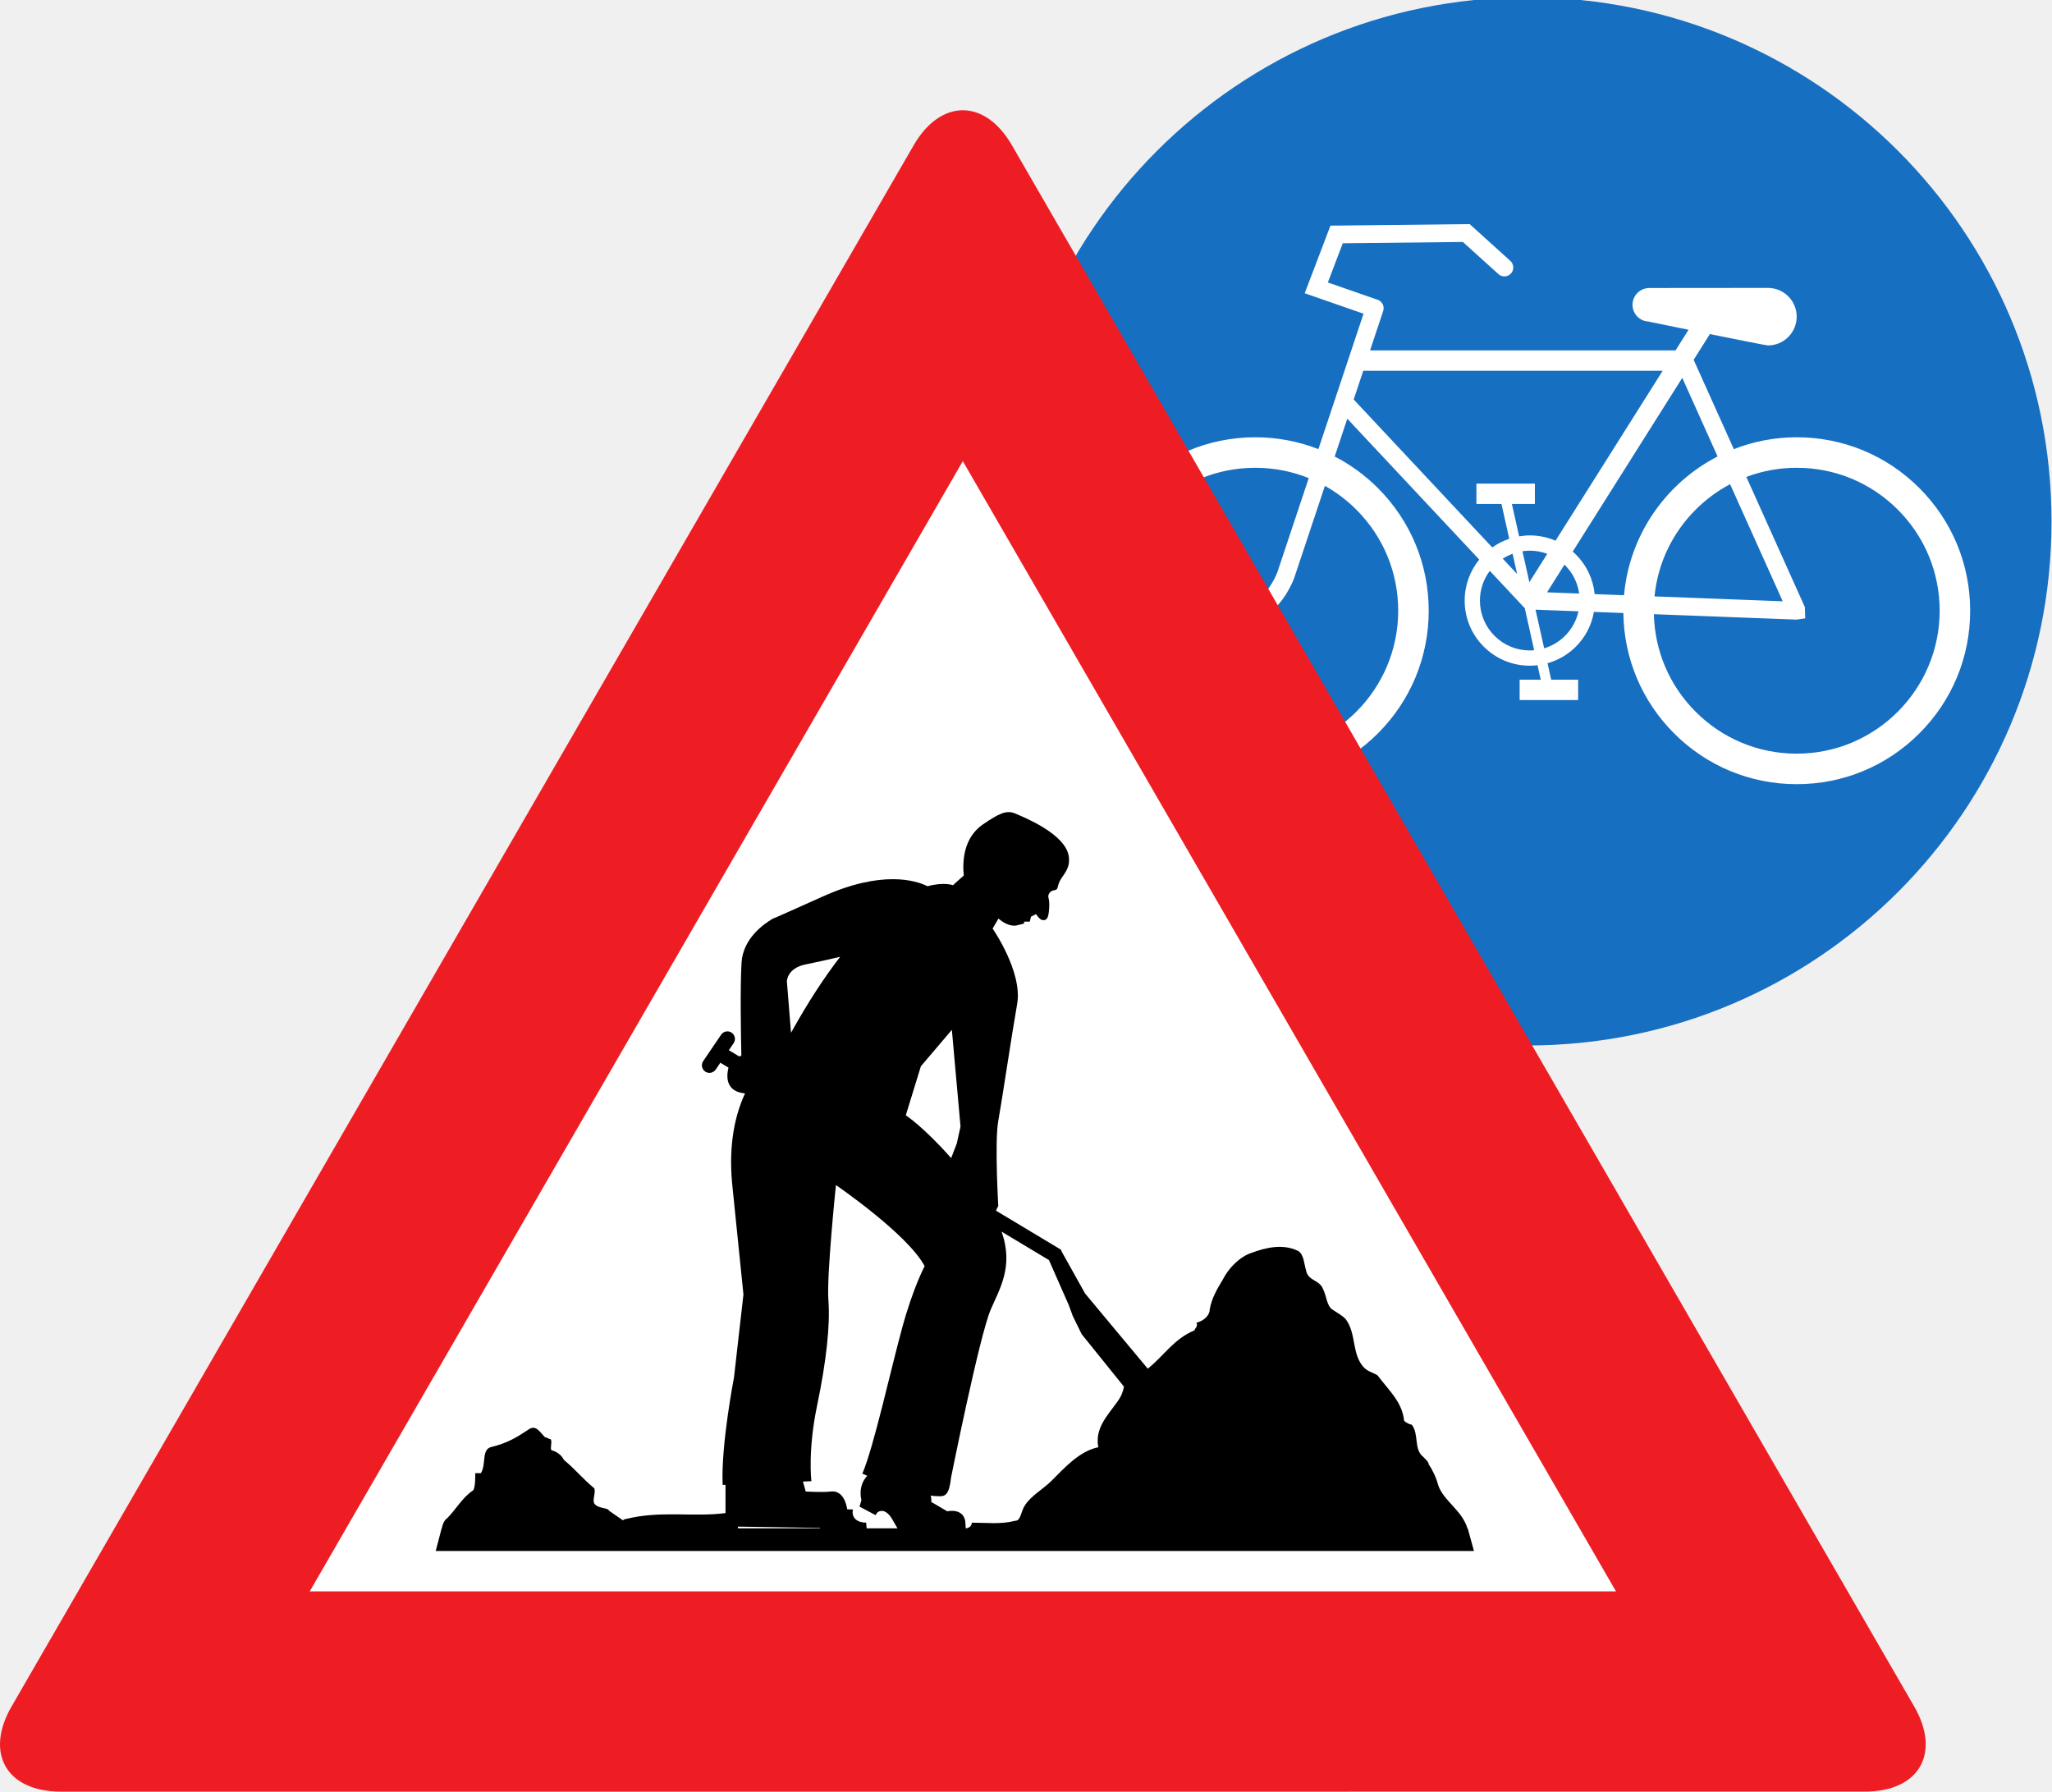
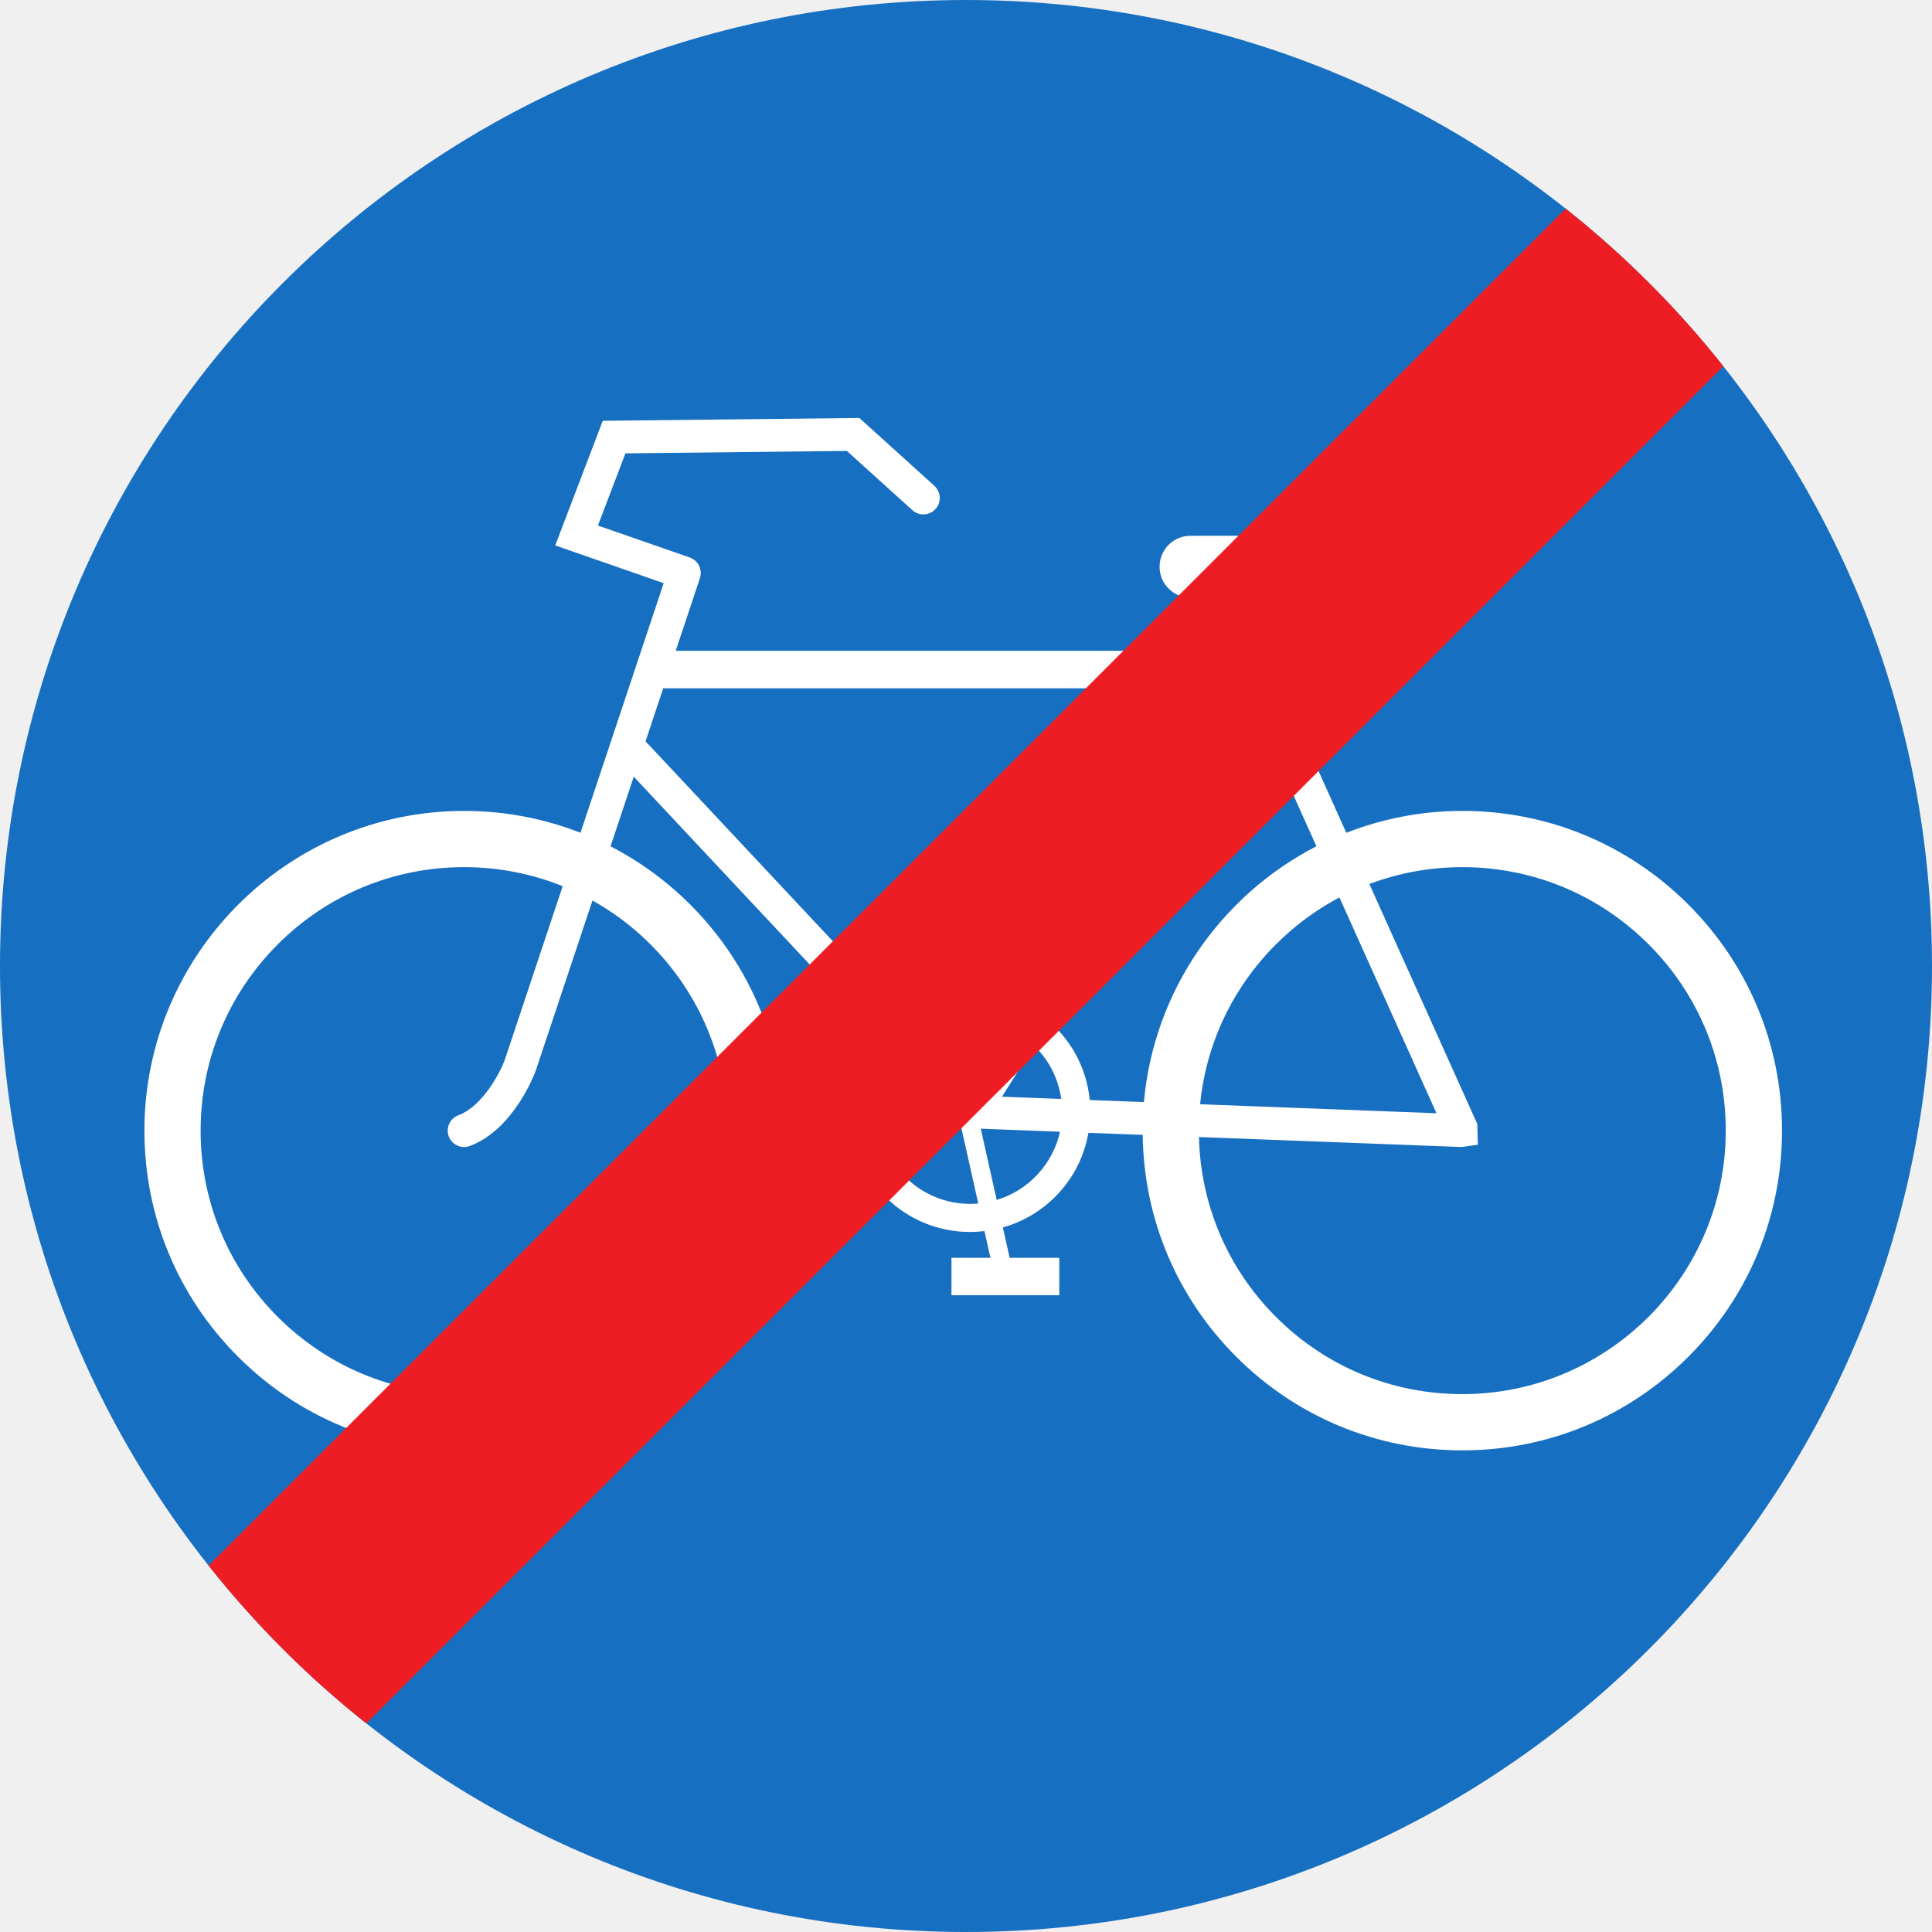
- <svg xmlns="http://www.w3.org/2000/svg" version="1.0" width="1000" height="873.008" id="svg2686">
-   <defs id="defs2688" />
-   <g id="layer1-0" transform="matrix(0.5320105,0,0,0.5320105,321.2735,207.8001)">
-     <path id="path10502" style="fill:#176fc1;fill-rule:nonzero;stroke:none" d="m 315.342,86.965 c 0,-265.079 214.905,-479.993 480,-479.993 265.096,0 480,214.914 480,479.993 0,265.093 -214.905,480.007 -480,480.007 -265.096,0 -480,-214.914 -480,-480.007" />
-     <path id="path10504" style="fill:#ffffff;fill-rule:nonzero;stroke:none" d="m 1154.283,56.439 c -29.998,-29.999 -69.899,-46.531 -112.334,-46.531 -20.317,0 -39.748,3.883 -57.628,10.873 l -36.798,-81.827 14.861,-23.563 c 26.051,5.27 51.77,10.402 53.169,10.402 14.556,0 26.356,-11.803 26.356,-26.351 0,-14.549 -11.8,-26.337 -26.356,-26.337 -0.734,0 -108.65,0.097 -108.65,0.097 -0.014,0 -0.014,0 -0.014,0 -8.49,0 -15.359,6.893 -15.359,15.381 0,8.488 6.869,15.367 15.359,15.367 v 0.153 c 0,0 16.135,3.301 35.967,7.337 l -11.938,18.917 H 651.098 c 7.257,-21.733 12.035,-36.101 12.035,-36.101 0.083,-0.25 0.111,-0.499 0.166,-0.749 0.069,-0.264 0.152,-0.541 0.18,-0.804 0.042,-0.277 0.028,-0.541 0.028,-0.804 0.014,-0.277 0.042,-0.541 0.028,-0.804 -0.028,-0.264 -0.083,-0.527 -0.138,-0.791 -0.042,-0.25 -0.069,-0.513 -0.139,-0.749 -0.055,-0.264 -0.166,-0.499 -0.263,-0.735 -0.097,-0.25 -0.166,-0.499 -0.277,-0.735 -0.125,-0.222 -0.277,-0.43 -0.402,-0.652 -0.139,-0.222 -0.263,-0.458 -0.429,-0.68 -0.152,-0.194 -0.346,-0.374 -0.526,-0.569 -0.18,-0.194 -0.332,-0.402 -0.54,-0.583 -0.194,-0.18 -0.429,-0.319 -0.637,-0.472 -0.222,-0.166 -0.415,-0.333 -0.651,-0.472 -0.235,-0.139 -0.499,-0.236 -0.762,-0.347 -0.222,-0.111 -0.443,-0.236 -0.692,-0.333 l -45.634,-15.866 13.67,-35.865 110.021,-1.22 32.56,29.444 c 3.338,3.023 8.49,2.76 11.509,-0.583 3.019,-3.329 2.756,-8.488 -0.582,-11.511 l -34.929,-31.594 -2.368,-2.136 -3.185,0.042 -118.76,1.318 -5.54,0.056 -23.6,61.925 7.936,2.76 45.953,15.991 -41.341,124.031 C 585.603,13.667 566.075,9.908 545.966,9.908 c -87.613,0 -158.869,71.273 -158.869,158.87 0,42.439 16.523,82.327 46.521,112.339 30.012,29.999 69.913,46.531 112.348,46.531 42.435,0 82.322,-16.532 112.334,-46.531 29.998,-30.013 46.535,-69.9 46.535,-112.339 0,-42.439 -16.536,-82.327 -46.535,-112.339 -11.814,-11.803 -25.165,-21.483 -39.582,-28.931 3.85,-11.539 7.742,-23.217 11.537,-34.603 L 751.12,121.929 c -8.337,10.263 -13.351,23.314 -13.351,37.543 0,15.935 6.205,30.914 17.478,42.19 11.274,11.276 26.259,17.475 42.2,17.475 2.382,0 4.737,-0.18 7.063,-0.458 l 2.978,13.287 h -19.362 v 18.626 h 53.57 V 231.965 H 817.03 l -3.379,-15.089 c 9.722,-2.732 18.655,-7.878 25.996,-15.214 8.781,-8.779 14.431,-19.819 16.523,-31.802 l 26.965,1.026 c 0.54,41.649 16.966,80.718 46.479,110.231 29.998,29.999 69.899,46.531 112.334,46.531 42.435,0 82.336,-16.532 112.334,-46.531 30.012,-30.013 46.535,-69.9 46.535,-112.339 0,-42.439 -16.523,-82.327 -46.535,-112.339 z m -515.746,19.763 c 24.735,24.728 38.35,57.612 38.35,92.576 0,72.188 -58.736,130.924 -130.92,130.924 -34.97,0 -67.849,-13.619 -92.585,-38.348 -24.722,-24.728 -38.35,-57.598 -38.35,-92.576 0,-34.964 13.628,-67.847 38.35,-92.576 24.735,-24.728 57.614,-38.348 92.585,-38.348 17.049,0 33.613,3.259 48.972,9.459 L 566.172,133.606 c -2.188,5.936 -10.775,22.925 -23.073,27.544 -4.21,1.581 -6.343,6.269 -4.764,10.485 1.579,4.216 6.274,6.352 10.484,4.771 21.896,-8.21 32.311,-36.254 32.74,-37.446 0.028,-0.083 12.783,-38.32 28.184,-84.546 10.429,5.839 20.123,13.106 28.793,21.788 z M 969.459,27.48 c -47.255,24.34 -80.785,71.661 -85.715,127.11 l -26.91,-1.026 c -1.33,-13.703 -7.326,-26.42 -17.187,-36.295 -0.942,-0.929 -1.925,-1.775 -2.908,-2.635 L 937.093,-44.5 Z m 11.44,25.422 48.224,107.235 -117.459,-4.48 c 2.978,-30.013 16.093,-57.848 37.712,-79.456 9.432,-9.431 20.054,-17.239 31.522,-23.3 z M 785.827,135.132 772.656,121.083 c 2.839,-1.845 5.872,-3.329 9.016,-4.48 z m 4.875,-20.831 c 2.216,-0.319 4.46,-0.541 6.745,-0.541 5.554,0 10.927,1.026 15.982,2.913 l -16.384,25.963 z m 38.474,12.316 c 0.194,0.18 0.402,0.347 0.582,0.527 7.105,7.101 11.523,16.13 12.894,25.893 l -29.43,-1.123 z M 644.894,-51.018 h 274.278 L 821.005,104.634 c -7.34,-3.148 -15.318,-4.84 -23.558,-4.84 -3.338,0 -6.592,0.347 -9.792,0.874 L 781.021,70.988 h 21.079 V 52.348 h -53.556 v 18.64 h 22.935 l 7.133,31.899 c -5.609,1.872 -10.844,4.549 -15.581,7.919 L 636.113,-24.681 c 3.075,-9.223 6.025,-18.071 8.781,-26.337 z M 797.447,205.17 c -12.202,0 -23.683,-4.757 -32.311,-13.384 -8.642,-8.64 -13.393,-20.11 -13.393,-32.315 0,-9.958 3.199,-19.389 9.044,-27.225 l 32.048,34.215 8.601,38.5 c -1.316,0.125 -2.645,0.208 -3.989,0.208 z m 13.143,-1.956 -7.908,-35.394 39.374,1.498 c -3.587,16.185 -15.733,29.167 -31.466,33.896 z m 231.358,96.487 c -34.97,0 -67.849,-13.619 -92.571,-38.348 -23.988,-23.98 -37.477,-55.629 -38.28,-89.4 l 130.547,4.965 8.06,-1.151 -0.319,-10.332 -53.612,-119.204 c 14.556,-5.478 30.137,-8.377 46.175,-8.377 34.97,0 67.849,13.619 92.585,38.348 24.721,24.728 38.336,57.612 38.336,92.576 0,72.188 -58.722,130.924 -130.92,130.924" />
-   </g>
-   <g id="layer2">
-     <g transform="matrix(0.938462,0,0,0.938462,-290.3604,340.144)" id="layer1">
-       <path d="m 783.836,-286.979 c 14.052,-24.298 37.032,-24.298 51.072,0 l 468.501,810.585 c 14.04,24.298 2.549,44.188 -25.542,44.188 l -936.94,0.012 c -28.079,0 -39.582,-19.877 -25.53,-44.175 z" style="fill:#ee1c23;fill-rule:nonzero;stroke:none" id="path2699" />
-       <path d="m 470.238,463.852 678.318,-0.012 -339.177,-586.852 -339.14,586.864" style="fill:#ffffff;fill-rule:nonzero;stroke:none" id="path103" />
-       <path d="m 710.474,114.712 c 1.01,-0.591 1.65,-0.899 1.65,-0.899 0,0 -4.741,2.217 -1.65,0.899" style="fill:#000000;fill-rule:nonzero;stroke:none" id="path105" />
-       <path d="m 1071.56,431.106 h -0.16 c -2.808,-9.446 -12.463,-14.261 -15.21,-22.525 -0.985,-3.916 -2.943,-7.833 -4.902,-10.776 0,-0.973 -0.985,-1.958 -2.943,-3.916 -4.902,-3.916 -1.958,-11.749 -5.887,-16.65 -0.973,0 -2.943,-0.973 -3.916,-1.958 -0.985,-9.791 -7.845,-15.665 -13.719,-23.498 -0.985,-0.985 -4.902,-1.958 -6.872,-3.916 -6.86,-6.86 -3.916,-17.623 -9.803,-25.468 -1.958,-1.958 -3.916,-2.931 -6.86,-4.889 -2.943,-1.958 -2.943,-6.86 -4.901,-10.776 -1.958,-4.889 -7.833,-3.916 -8.818,-9.791 -0.985,-2.943 -0.985,-7.833 -3.916,-9.791 -7.845,-3.916 -16.675,-1.958 -24.508,0.973 -5.887,1.958 -11.761,7.833 -14.705,13.719 -2.943,4.889 -5.887,9.791 -6.86,15.665 0,2.931 -2.943,5.874 -6.872,6.847 0.985,1.958 -0.973,2.943 -0.973,3.916 -10.874,4.532 -15.887,13.239 -24.323,19.939 l -32.537,-39.027 -12.094,-21.65 -0.493,-1.145 -1.071,-0.64 -32.623,-19.581 1.195,-2.525 c 0,0 -1.958,-33.288 0,-44.064 1.958,-10.776 6.86,-44.064 9.803,-60.715 2.943,-16.65 -12.746,-39.175 -12.746,-39.175 l 3.042,-5.197 c 5.493,4.754 9.384,3.571 9.384,3.571 l 3.916,-0.985 v -0.973 h 2.943 l 0.653,-2.611 2.611,-1.305 c 0,0 1.305,1.958 2.291,2.611 0.973,0.653 2.611,0.973 3.596,-0.653 0.973,-1.638 1.305,-8.165 0.653,-10.123 -0.653,-1.958 0.653,-3.916 2.931,-4.236 2.291,-0.333 1.305,-1.638 2.943,-4.902 1.638,-3.264 5.554,-6.207 4.581,-12.734 -1.749,-11.638 -23.202,-20.234 -27.783,-22.192 -4.569,-1.958 -8.485,0 -16.663,5.554 -10.357,7.032 -10.801,19.495 -10.062,26.601 l -5.616,5.062 c 0,-0.012 -4.729,-1.786 -13.214,0.53 -6.022,-2.98 -23.522,-8.547 -54.422,5.345 -16.946,7.611 -23.818,10.653 -26.158,11.663 -4.236,2.451 -15.209,9.988 -15.998,22.611 -0.764,12.328 -0.333,37.968 -0.099,48.35 l -1.084,0.431 -5.419,-3.251 2.5,-3.67 c 1.207,-1.798 0.751,-4.224 -1.047,-5.443 -1.786,-1.219 -4.224,-0.751 -5.443,1.047 l -9.31,13.707 c -1.219,1.786 -0.751,4.224 1.034,5.443 1.798,1.207 4.236,0.739 5.456,-1.047 l 2.401,-3.547 4.224,2.537 c -1.195,4.889 -1.355,12.463 8.596,13.399 -5.062,10.924 -8.608,26.121 -6.712,46.614 l 5.887,57.784 -4.902,43.079 c 0,0 -6.86,35.259 -5.887,55.826 l 1.478,-0.062 v 14.668 c -16.835,2.168 -33.756,-1.404 -51.466,3.017 -0.813,0 -1.293,0.345 -1.786,0.739 -2.303,-1.601 -4.704,-3.19 -7.094,-4.902 -0.985,-1.958 -5.887,-0.973 -7.845,-3.916 -0.985,-1.958 0.985,-5.874 0,-7.833 -5.887,-4.902 -9.803,-9.791 -15.69,-14.692 -0.973,-1.958 -2.931,-3.916 -5.874,-4.889 -1.958,0 0,-3.916 -0.985,-5.874 -0.973,0 -1.958,-0.985 -2.931,-0.985 -2.943,-2.931 -4.902,-6.86 -8.83,-3.916 -5.874,3.916 -10.776,6.86 -18.621,8.818 -5.887,0.973 -2.943,8.805 -5.887,13.707 h -2.943 c 0,2.931 0,6.847 -0.973,8.818 -5.887,3.916 -8.818,9.791 -13.719,14.68 -1.478,0.985 -2.204,2.943 -2.697,5.148 h -0.062 l -3.091,11.749 h 539.154 z m -283.955,-239.928 16.084,-18.904 4.495,50.247 -1.958,8.805 -2.906,7.549 c -14.372,-16.281 -23.559,-22.229 -23.559,-22.229 z m -59.803,-52.882 c 4.655,-0.924 11.724,-2.512 17.882,-3.929 -7.919,10.209 -16.466,23.128 -25.517,39.421 l -2.155,-26.675 c 0,0 0,-6.86 9.791,-8.818 z m 7.438,292.576 c -0.012,0.086 -0.012,0.16 -0.025,0.234 h -42.55 c -0.037,-0.283 -0.074,-0.579 -0.123,-0.887 z m 42.562,-103.572 c -5.887,21.54 -14.705,61.7 -20.591,75.407 0,0 0.936,0.431 2.549,1.121 -5.172,5.443 -3.03,12.586 -3.03,12.586 l -0.985,3.424 8.325,4.409 0.985,-1.466 c 4.409,-2.943 7.845,3.916 7.845,3.916 l 2.549,4.409 h -16.035 c 0.025,-0.887 -0.234,-1.909 -0.234,-2.943 -3.929,0 -7.845,-1.958 -6.872,-6.847 -1.034,0 -2.007,-0.049 -2.943,-0.086 -1.502,-8.621 -5.874,-9.643 -8.818,-9.224 -3.424,0.493 -12.746,0 -12.746,0 l -1.441,-5.197 4.384,-0.185 c 0,0 -1.958,-15.665 2.943,-39.175 4.902,-23.498 6.86,-42.106 5.887,-54.84 -0.985,-12.722 3.916,-59.73 3.916,-59.73 0,0 37.254,25.456 46.072,42.106 0,0 -5.887,10.776 -11.761,32.316 z m 14.889,86.823 c 1.65,0.209 3.239,0.333 4.717,0.333 2.943,0 4.902,-0.985 5.874,-9.791 0,0 14.705,-73.449 20.591,-87.156 4.557,-10.628 12.081,-22.476 5.603,-40.481 l 24.631,14.791 10.283,23.35 2.118,5.764 4.594,9.36 21.958,27.254 c -0.517,2.82 -1.601,5.382 -3.51,7.943 -4.902,6.86 -11.773,13.707 -9.803,23.51 -9.803,1.958 -17.648,10.764 -24.508,17.623 -3.929,3.916 -10.788,7.833 -13.732,12.734 -1.958,2.931 -1.958,7.833 -4.902,7.833 -7.833,1.958 -14.692,0.973 -22.537,0.973 0,1.958 -1.958,2.943 -3.177,2.943 l -0.259,-3.916 c -1.466,-6.86 -9.31,-4.902 -9.31,-4.902 l -8.325,-4.889 c 0.135,-1.17 -0.025,-2.278 -0.308,-3.276" style="fill:#000000;fill-rule:nonzero;stroke:none" id="path107" />
-     </g>
+ <svg xmlns="http://www.w3.org/2000/svg" version="1.0" width="960" height="960" id="svg10834">
+   <defs id="defs10836" />
+   <g transform="translate(-1099.628,535.8855)" id="layer1">
+     <path d="M 1099.628,-55.892 C 1099.628,-320.971 1314.532,-535.885 1579.628,-535.885 C 1844.723,-535.885 2059.628,-320.971 2059.628,-55.892 C 2059.628,209.2 1844.723,424.115 1579.628,424.115 C 1314.532,424.115 1099.628,209.2 1099.628,-55.892" style="fill:#176fc1;fill-rule:nonzero;stroke:none" id="path10506" />
+     <path d="M 1938.568,-86.418 C 1908.57,-116.417 1868.669,-132.949 1826.234,-132.949 C 1805.917,-132.949 1786.486,-129.065 1768.606,-122.075 L 1731.807,-203.903 L 1746.668,-227.466 C 1772.719,-222.196 1798.438,-217.064 1799.837,-217.064 C 1814.392,-217.064 1826.192,-228.867 1826.192,-243.415 C 1826.192,-257.964 1814.392,-269.753 1799.837,-269.753 C 1799.103,-269.753 1691.186,-269.656 1691.186,-269.656 C 1691.172,-269.656 1691.172,-269.656 1691.172,-269.656 C 1682.683,-269.656 1675.813,-262.763 1675.813,-254.275 C 1675.813,-245.787 1682.683,-238.908 1691.172,-238.908 L 1691.172,-238.755 C 1691.172,-238.755 1707.307,-235.455 1727.14,-231.419 L 1715.202,-212.501 L 1435.384,-212.501 C 1442.627,-234.234 1447.419,-248.602 1447.419,-248.602 C 1447.502,-248.852 1447.53,-249.102 1447.585,-249.351 C 1447.655,-249.615 1447.738,-249.892 1447.765,-250.156 C 1447.807,-250.433 1447.793,-250.697 1447.793,-250.96 C 1447.807,-251.238 1447.835,-251.501 1447.821,-251.765 C 1447.793,-252.028 1447.738,-252.292 1447.682,-252.555 C 1447.641,-252.805 1447.613,-253.068 1447.544,-253.304 C 1447.488,-253.568 1447.378,-253.803 1447.281,-254.039 C 1447.184,-254.289 1447.115,-254.538 1447.004,-254.774 C 1446.879,-254.996 1446.727,-255.204 1446.602,-255.426 C 1446.464,-255.648 1446.339,-255.884 1446.173,-256.106 C 1446.021,-256.3 1445.827,-256.48 1445.647,-256.674 C 1445.466,-256.868 1445.314,-257.076 1445.106,-257.257 C 1444.912,-257.437 1444.677,-257.576 1444.469,-257.728 C 1444.248,-257.895 1444.054,-258.061 1443.818,-258.2 C 1443.583,-258.339 1443.32,-258.436 1443.057,-258.547 C 1442.835,-258.658 1442.613,-258.782 1442.364,-258.879 L 1396.73,-274.746 L 1410.399,-310.611 L 1520.421,-311.831 L 1552.981,-282.387 C 1556.319,-279.364 1561.471,-279.627 1564.49,-282.97 C 1567.509,-286.298 1567.246,-291.458 1563.908,-294.481 L 1528.98,-326.075 L 1526.611,-328.211 L 1523.426,-328.169 L 1404.666,-326.852 L 1399.126,-326.796 L 1375.526,-264.871 L 1383.448,-262.111 L 1429.415,-246.12 L 1388.074,-122.089 C 1369.889,-129.19 1350.361,-132.949 1330.252,-132.949 C 1242.639,-132.949 1171.383,-61.676 1171.383,25.921 C 1171.383,68.36 1187.905,108.248 1217.903,138.26 C 1247.916,168.259 1287.816,184.791 1330.252,184.791 C 1372.687,184.791 1412.574,168.259 1442.586,138.26 C 1472.584,108.248 1489.12,68.36 1489.12,25.921 C 1489.12,-16.518 1472.584,-56.406 1442.586,-86.418 C 1430.772,-98.221 1417.421,-107.901 1403.004,-115.349 C 1406.854,-126.888 1410.745,-138.566 1414.54,-149.952 L 1535.406,-20.929 C 1527.068,-10.666 1522.055,2.385 1522.055,16.615 C 1522.055,32.55 1528.259,47.529 1539.533,58.804 C 1550.807,70.08 1565.792,76.279 1581.733,76.279 C 1584.115,76.279 1586.469,76.099 1588.796,75.822 L 1591.76,89.108 L 1572.412,89.108 L 1572.412,107.734 L 1625.982,107.734 L 1625.982,89.108 L 1601.316,89.108 L 1597.937,74.019 C 1607.659,71.287 1616.592,66.141 1623.933,58.804 C 1632.713,50.025 1638.364,38.986 1640.455,27.003 L 1667.42,28.029 C 1667.961,69.678 1684.386,108.747 1713.9,138.26 C 1743.898,168.259 1783.799,184.791 1826.234,184.791 C 1868.669,184.791 1908.57,168.259 1938.568,138.26 C 1968.58,108.248 1985.103,68.36 1985.103,25.921 C 1985.103,-16.518 1968.58,-56.406 1938.568,-86.418 z M 1422.822,-66.655 C 1447.558,-41.926 1461.172,-9.043 1461.172,25.921 C 1461.172,98.109 1402.436,156.845 1330.252,156.845 C 1295.281,156.845 1262.402,143.225 1237.667,118.497 C 1212.945,93.768 1199.317,60.899 1199.317,25.921 C 1199.317,-9.043 1212.945,-41.926 1237.667,-66.655 C 1262.402,-91.383 1295.281,-105.003 1330.252,-105.003 C 1347.3,-105.003 1363.864,-101.743 1379.224,-95.544 L 1350.458,-9.251 C 1348.27,-3.315 1339.683,13.675 1327.385,18.293 C 1323.174,19.874 1321.042,24.562 1322.62,28.778 C 1324.199,32.994 1328.894,35.13 1333.104,33.549 C 1355.001,25.338 1365.416,-2.705 1365.845,-3.897 C 1365.873,-3.981 1378.628,-42.218 1394.029,-88.443 C 1404.458,-82.604 1414.152,-75.337 1422.822,-66.655 z M 1753.745,-115.377 C 1706.49,-91.037 1672.96,-43.715 1668.03,11.733 L 1641.12,10.707 C 1639.79,-2.996 1633.793,-15.714 1623.933,-25.589 C 1622.991,-26.518 1622.007,-27.364 1621.024,-28.224 L 1721.379,-187.357 L 1753.745,-115.377 z M 1765.185,-89.955 L 1813.409,17.281 L 1695.951,12.801 C 1698.928,-17.212 1712.044,-45.047 1733.663,-66.655 C 1743.095,-76.086 1753.717,-83.894 1765.185,-89.955 z M 1570.113,-7.725 L 1556.942,-21.775 C 1559.781,-23.619 1562.8,-25.103 1565.958,-26.254 L 1570.113,-7.725 z M 1574.988,-28.557 C 1577.204,-28.876 1579.448,-29.097 1581.733,-29.097 C 1587.286,-29.097 1592.66,-28.071 1597.715,-26.185 L 1581.331,-0.222 L 1574.988,-28.557 z M 1613.462,-16.241 C 1613.656,-16.061 1613.864,-15.894 1614.044,-15.714 C 1621.149,-8.613 1625.567,0.416 1626.938,10.18 L 1597.508,9.056 L 1613.462,-16.241 z M 1429.179,-193.875 L 1703.457,-193.875 L 1605.291,-38.223 C 1597.951,-41.372 1589.973,-43.064 1581.733,-43.064 C 1578.395,-43.064 1575.14,-42.717 1571.941,-42.19 L 1565.307,-71.87 L 1586.386,-71.87 L 1586.386,-90.509 L 1532.83,-71.87 L 1555.765,-71.87 L 1562.897,-39.971 C 1557.288,-38.098 1552.053,-35.422 1547.316,-32.052 L 1420.399,-167.538 C 1423.473,-176.761 1426.423,-185.609 1429.179,-193.875 z M 1581.733,62.313 C 1569.531,62.313 1558.05,57.556 1549.422,48.93 C 1540.78,40.289 1536.029,28.82 1536.029,16.615 C 1536.029,6.657 1539.228,-2.774 1545.073,-10.61 L 1577.107,23.605 L 1585.722,62.105 C 1584.406,62.23 1583.076,62.313 1581.733,62.313 z M 1594.876,60.358 L 1586.968,24.964 L 1626.342,26.462 C 1622.755,42.647 1610.609,55.628 1594.876,60.358 z M 1826.234,156.845 C 1791.264,156.845 1758.385,143.225 1733.663,118.497 C 1709.676,94.517 1696.186,62.868 1695.383,29.097 L 1825.929,34.062 L 1833.99,32.911 L 1833.671,22.579 L 1780.059,-96.626 C 1794.615,-102.104 1810.196,-105.003 1826.234,-105.003 C 1861.204,-105.003 1894.083,-91.383 1918.819,-66.655 C 1943.54,-41.926 1957.154,-9.043 1957.154,25.921 C 1957.154,98.109 1898.432,156.845 1826.234,156.845" style="fill:white;fill-rule:nonzero;stroke:none" id="path10508" />
+     <path d="M 1203.278,242.028 C 1226.296,271.084 1252.597,297.421 1281.639,320.457 L 1955.963,-353.896 C 1932.931,-382.924 1906.603,-409.22 1877.561,-432.228 L 1203.278,242.028" style="fill:#ee1c23;fill-rule:nonzero;stroke:none" id="path10510" />
  </g>
</svg>
